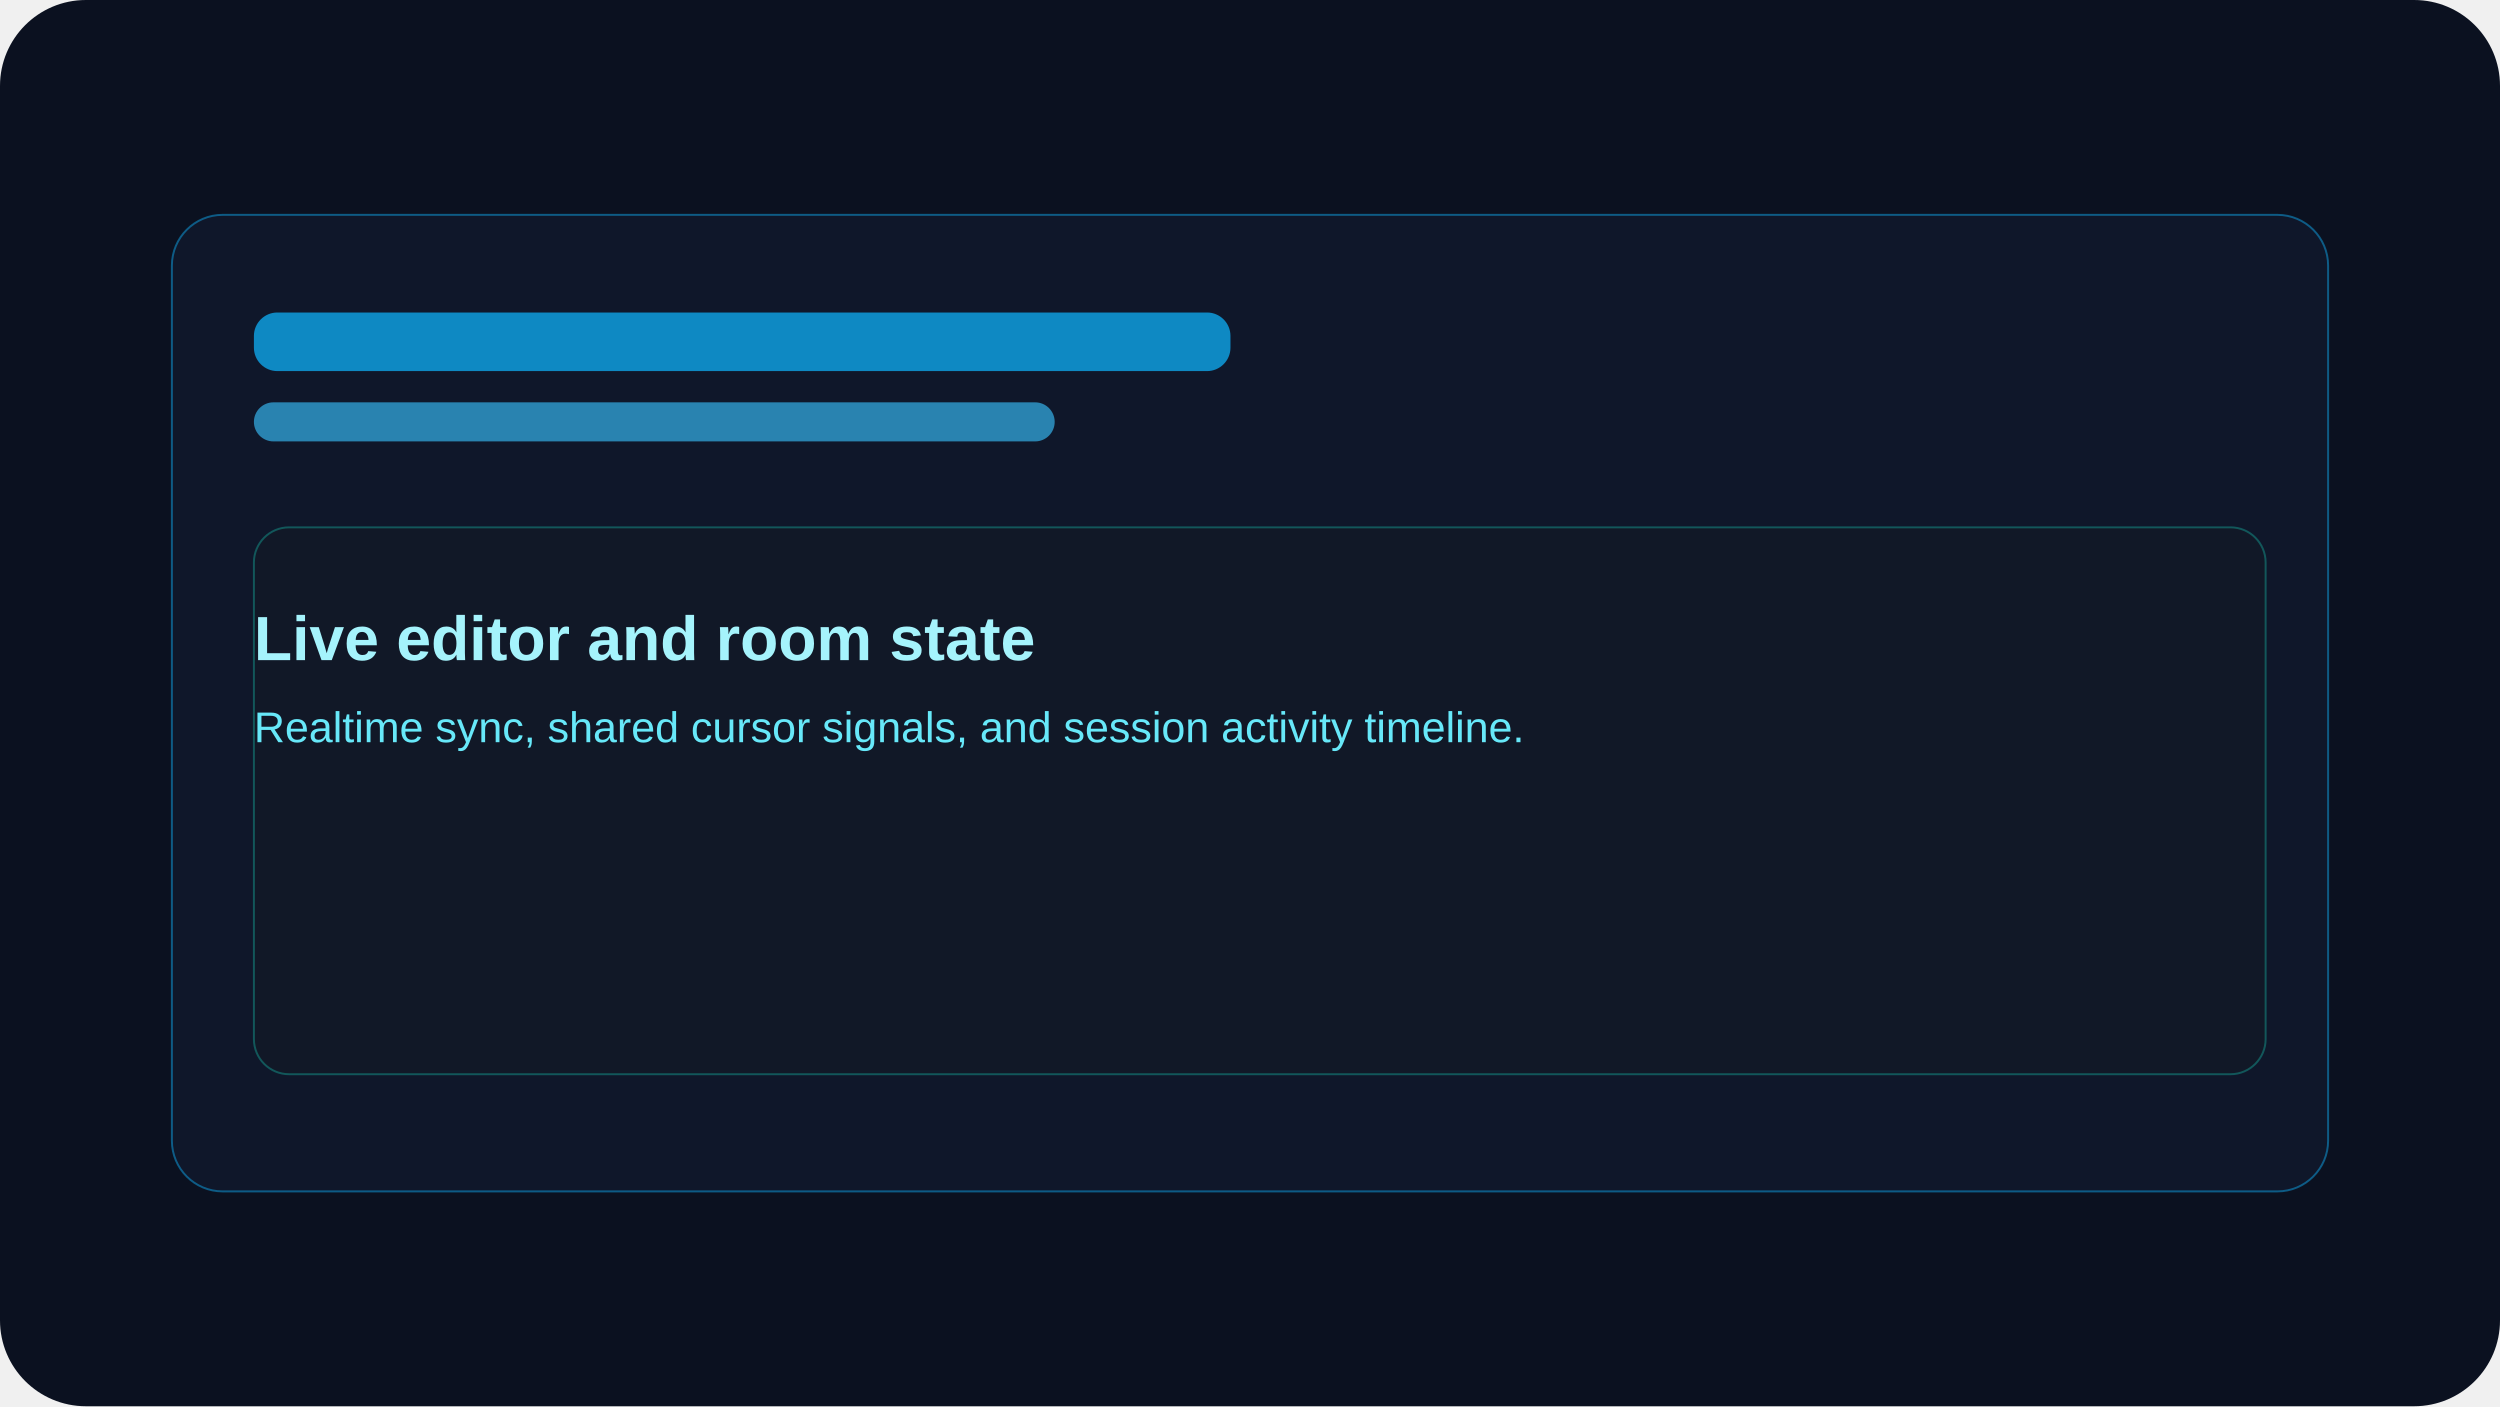
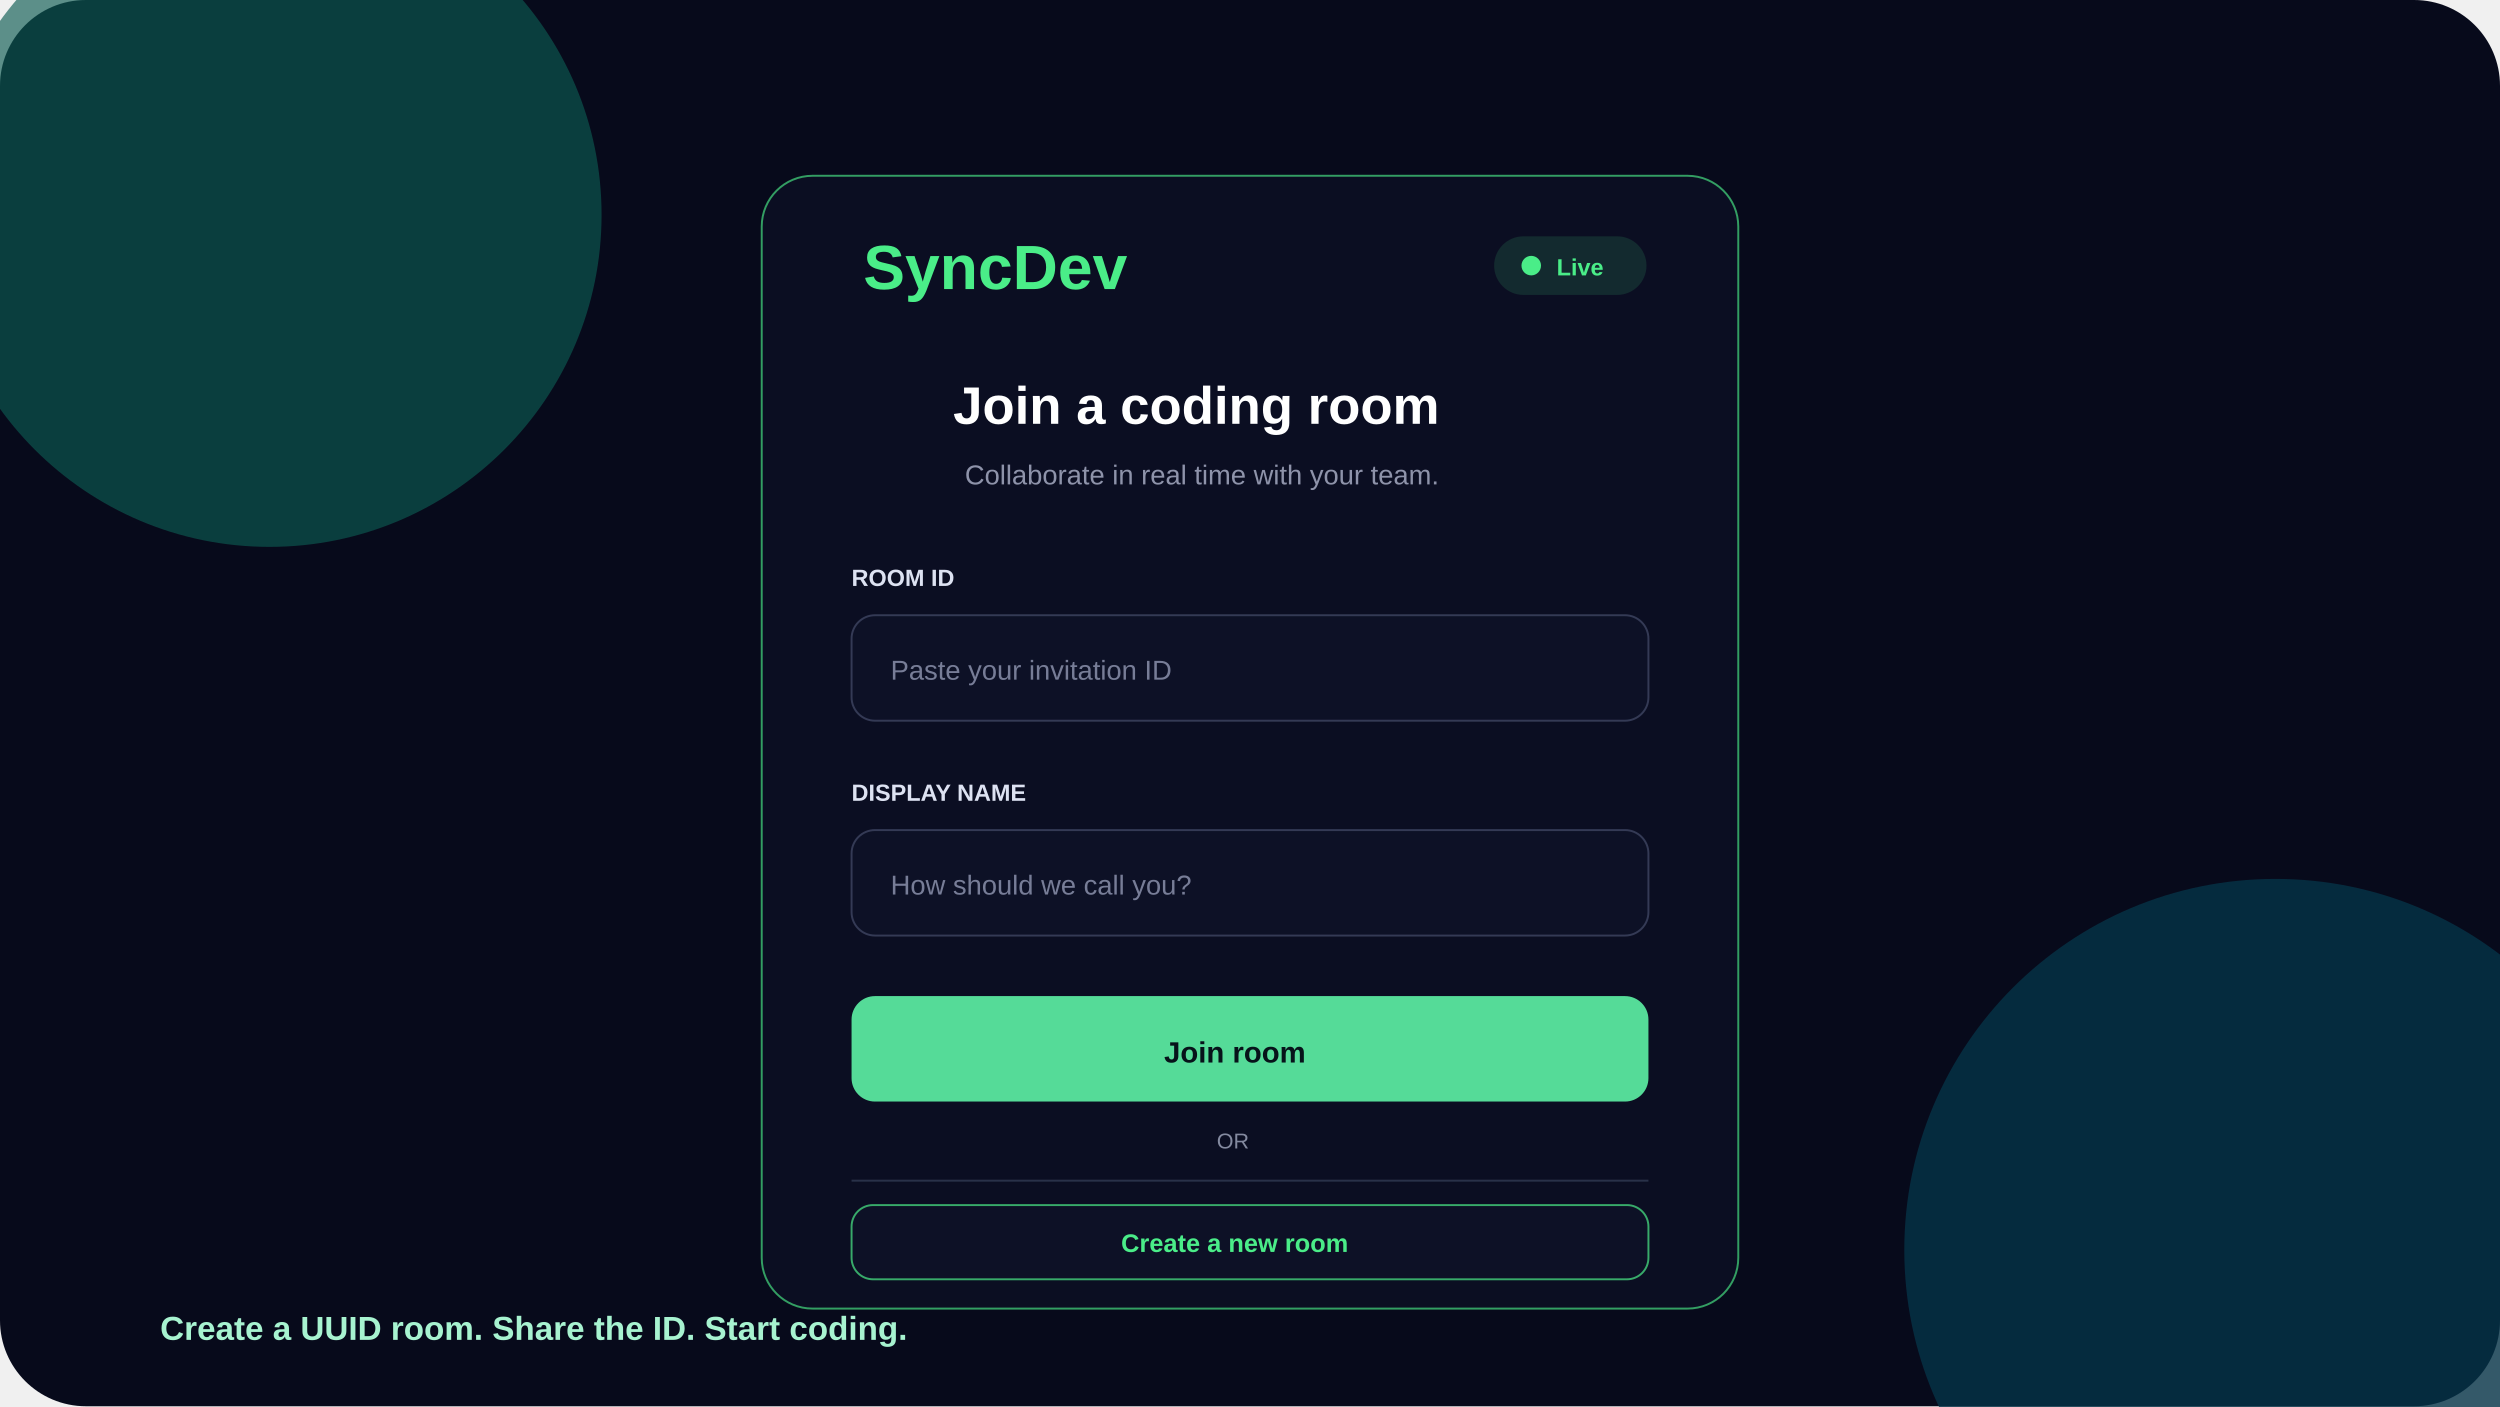
<svg xmlns="http://www.w3.org/2000/svg" width="1280" height="720" viewBox="0 0 1280 720" fill="none">
-   <rect width="1280" height="720" rx="44" fill="#0B1120" />
-   <rect x="88" y="110" width="1104" height="500" rx="26" fill="#0F172A" stroke="#0EA5E9" stroke-opacity="0.5" />
-   <rect x="130" y="160" width="500" height="30" rx="12" fill="#0EA5E9" fill-opacity="0.8" />
-   <rect x="130" y="206" width="410" height="20" rx="10" fill="#38BDF8" fill-opacity="0.65" />
-   <rect x="130" y="270" width="1030" height="280" rx="18" fill="#111827" stroke="#14B8A6" stroke-opacity="0.4" />
-   <text x="130" y="338" fill="#A5F3FC" font-family="Segoe UI, Arial, sans-serif" font-size="32" font-weight="700">Live editor and room state</text>
-   <text x="130" y="380" fill="#67E8F9" font-family="Segoe UI, Arial, sans-serif" font-size="22">Realtime sync, shared cursor signals, and session activity timeline.</text>
+   <rect width="1280" height="720" rx="44" fill="#070A1B" />
+   <circle cx="138" cy="110" r="170" fill="#0D5B52" fill-opacity=".65" />
+   <circle cx="1165" cy="640" r="190" fill="#063447" fill-opacity=".8" />
+   <rect x="390" y="90" width="500" height="580" rx="26" fill="#0B0E22" stroke="#4AED88" stroke-opacity=".65" />
+   <text x="442" y="148" fill="#4AED88" font-family="Segoe UI, Arial, sans-serif" font-size="32" font-weight="700">SyncDev</text>
+   <rect x="765" y="121" width="78" height="30" rx="15" fill="#4AED88" fill-opacity=".13" />
+   <circle cx="784" cy="136" r="5" fill="#4AED88" />
+   <text x="797" y="141" fill="#4AED88" font-family="Segoe UI, Arial, sans-serif" font-size="12" font-weight="700">Live</text>
+   <text x="488" y="217" fill="white" font-family="Segoe UI, Arial, sans-serif" font-size="27" font-weight="700">Join a coding room</text>
+   <text x="494" y="248" fill="#8E93AA" font-family="Segoe UI, Arial, sans-serif" font-size="14">Collaborate in real time with your team.</text>
+   <text x="436" y="300" fill="#DDE2F2" font-family="Segoe UI, Arial, sans-serif" font-size="12" font-weight="700">ROOM ID</text>
+   <rect x="436" y="315" width="408" height="54" rx="12" fill="#0D1126" stroke="#343A55" />
+   <text x="456" y="348" fill="#777D97" font-family="Segoe UI, Arial, sans-serif" font-size="14">Paste your invitation ID</text>
+   <text x="436" y="410" fill="#DDE2F2" font-family="Segoe UI, Arial, sans-serif" font-size="12" font-weight="700">DISPLAY NAME</text>
+   <rect x="436" y="425" width="408" height="54" rx="12" fill="#0D1126" stroke="#343A55" />
+   <text x="456" y="458" fill="#777D97" font-family="Segoe UI, Arial, sans-serif" font-size="14">How should we call you?</text>
+   <rect x="436" y="510" width="408" height="54" rx="12" fill="#55DB98" />
+   <text x="596" y="544" fill="#07131A" font-family="Segoe UI, Arial, sans-serif" font-size="15" font-weight="800">Join room</text>
+   <text x="623" y="588" fill="#848AA0" font-family="Segoe UI, Arial, sans-serif" font-size="11">OR</text>
+   <rect x="436" y="604" width="408" height="1" fill="#293149" />
+   <rect x="436" y="617" width="408" height="38" rx="11" fill="#0D1126" stroke="#4AED88" stroke-opacity=".7" />
+   <text x="574" y="641" fill="#4AED88" font-family="Segoe UI, Arial, sans-serif" font-size="13" font-weight="700">Create a new room</text>
+   <text x="82" y="686" fill="#A7F3D0" font-family="Segoe UI, Arial, sans-serif" font-size="17" font-weight="700">Create a UUID room. Share the ID. Start coding.</text>
</svg>
